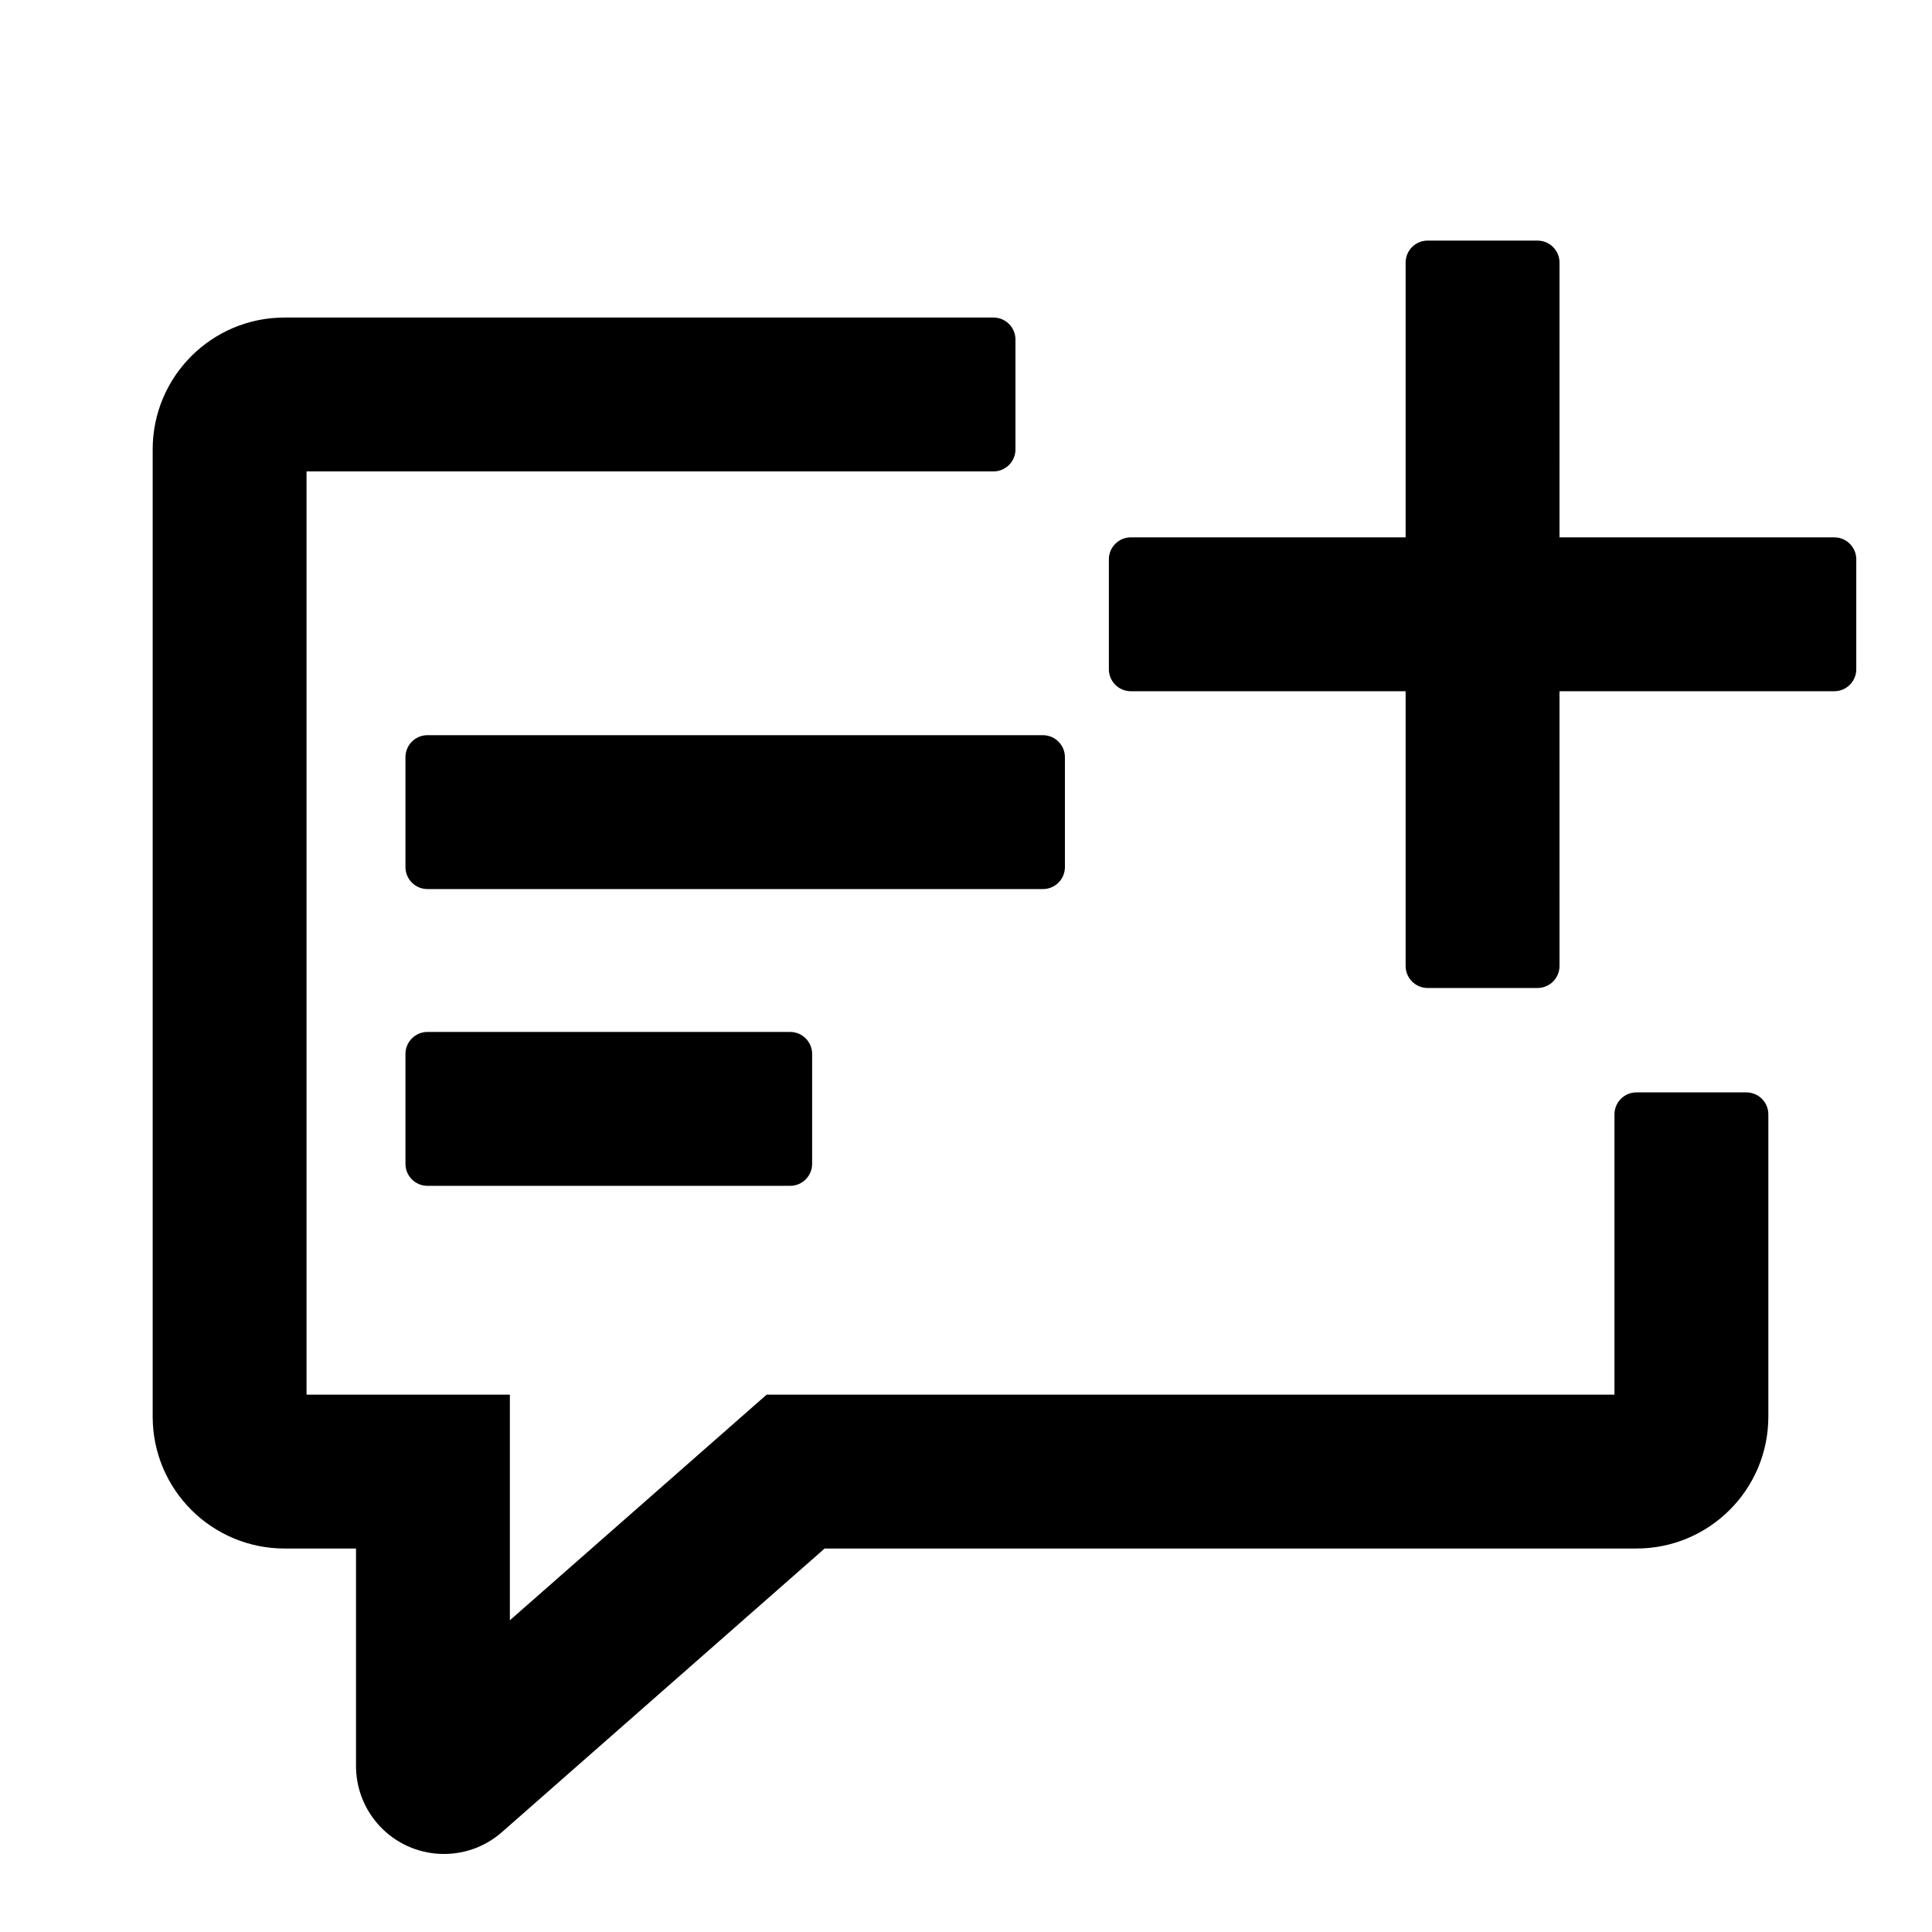
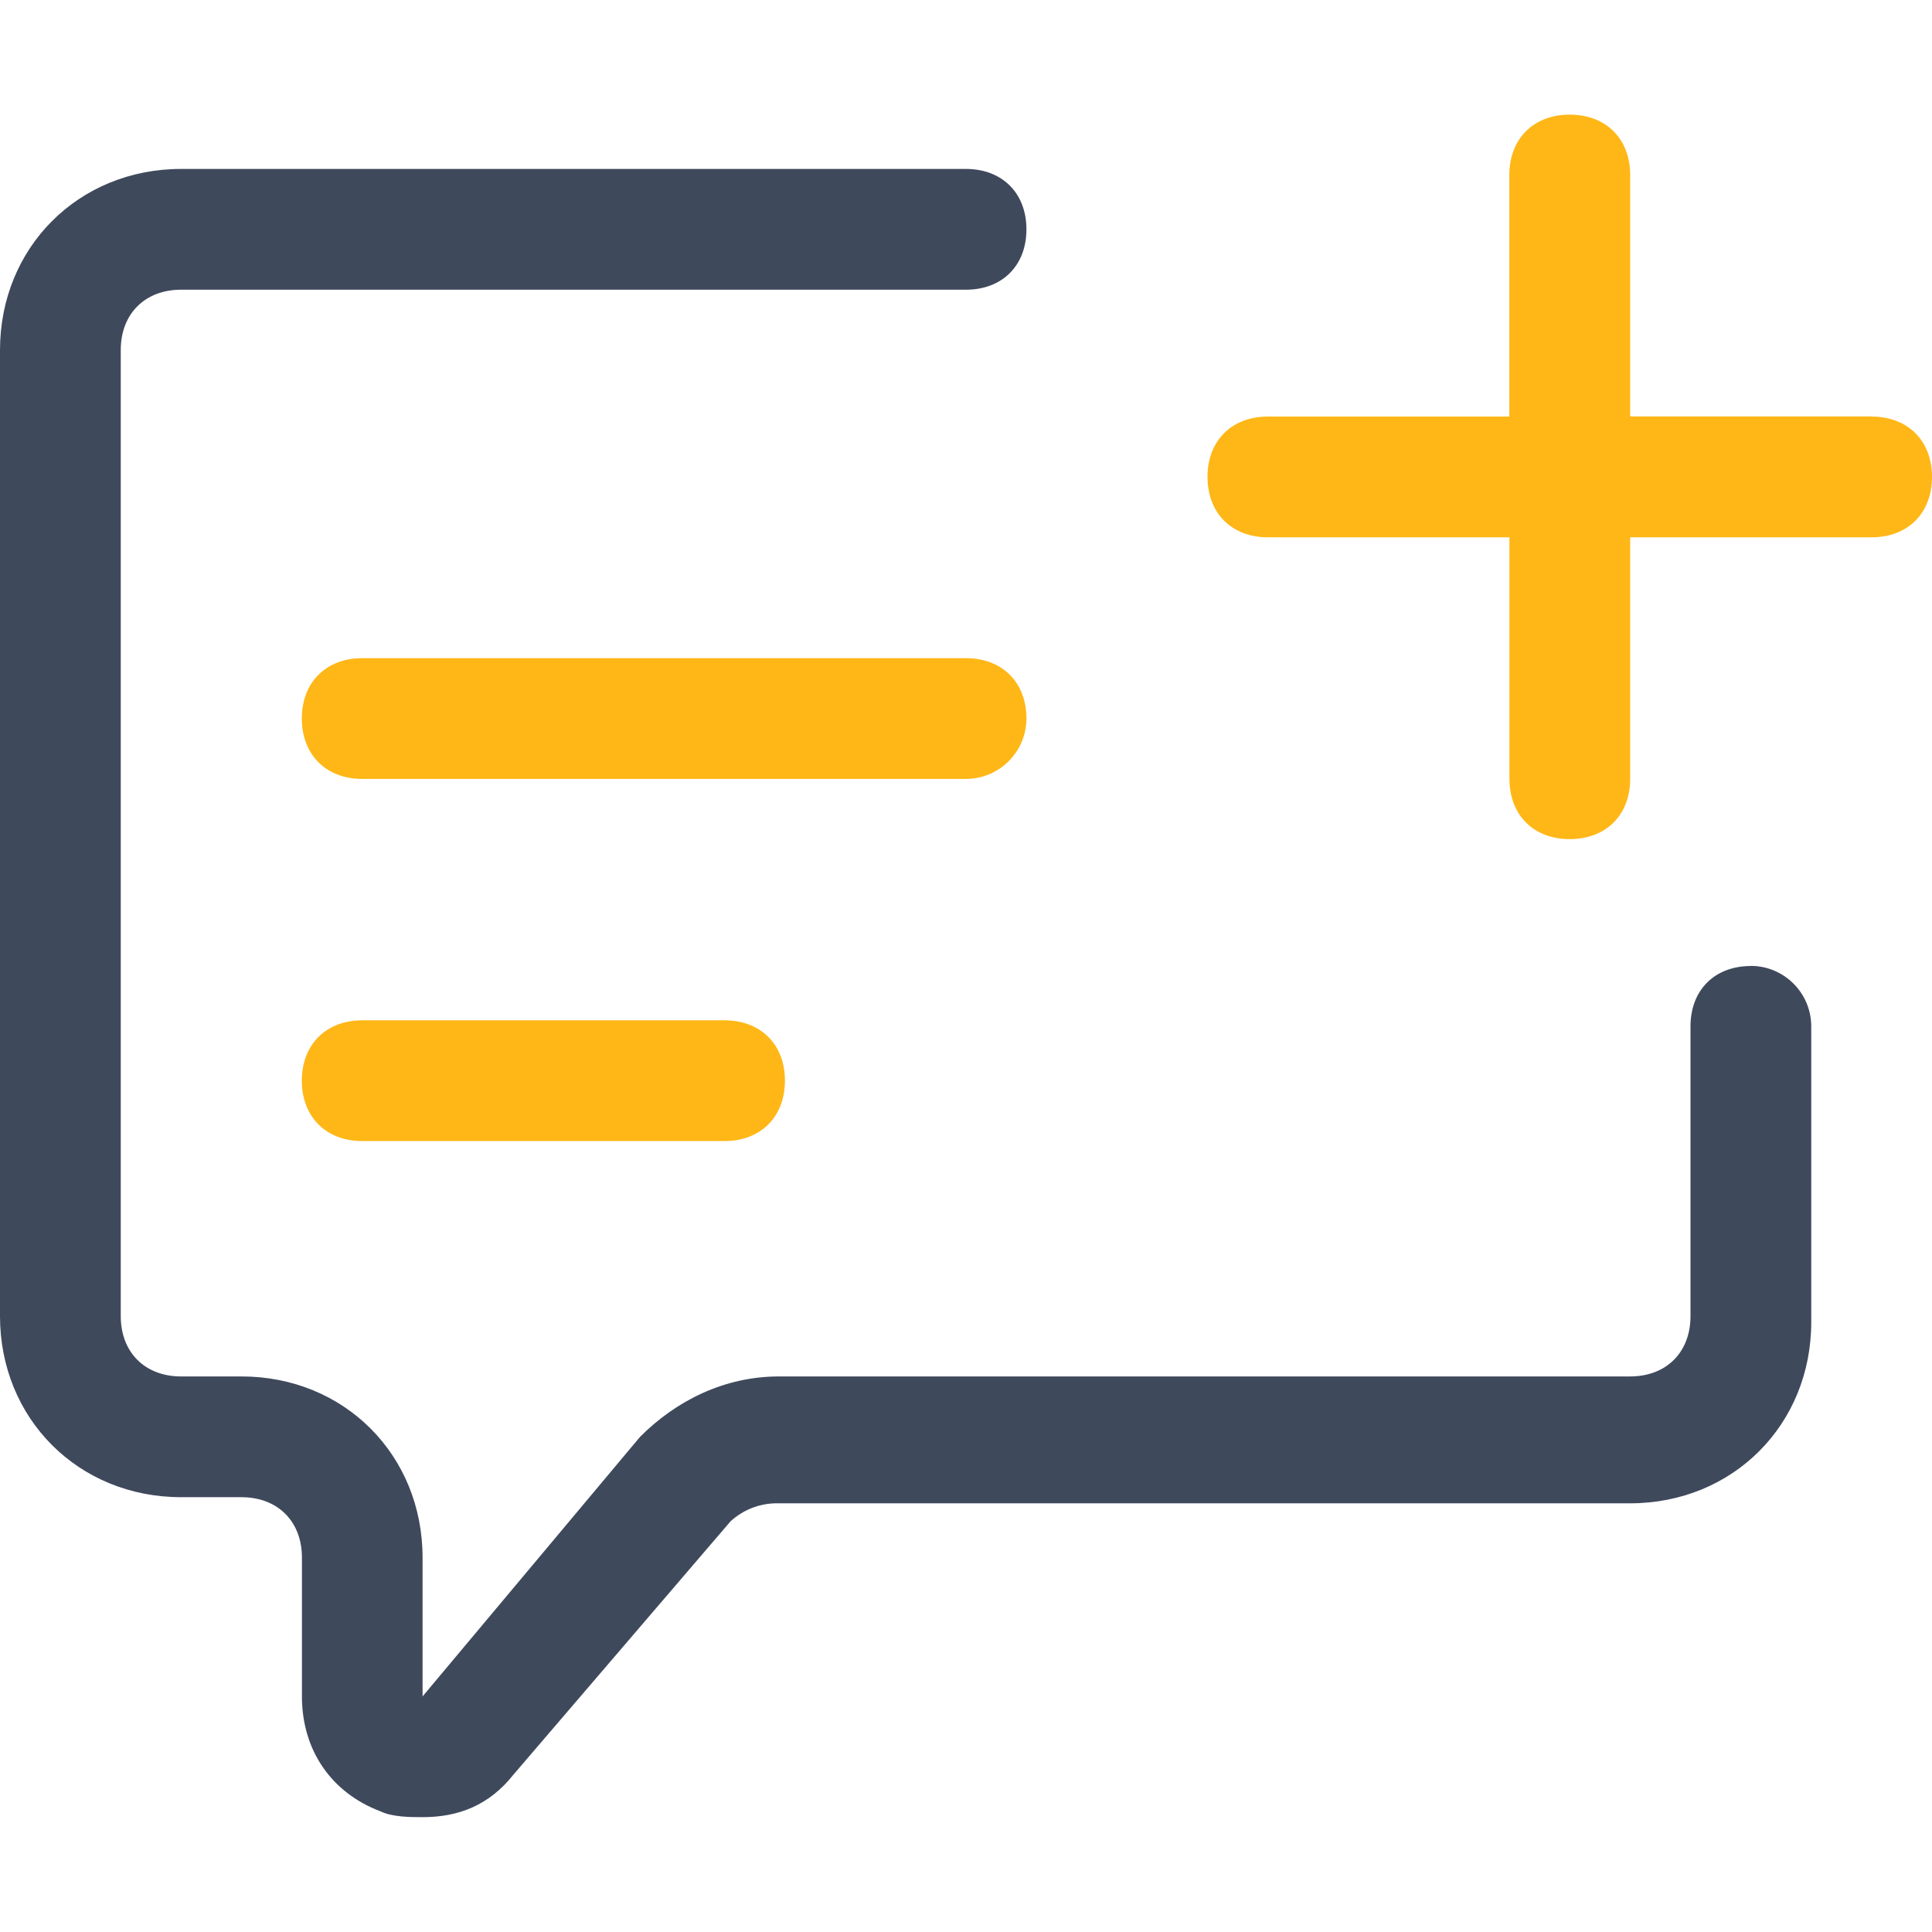
- <svg xmlns="http://www.w3.org/2000/svg" t="1770106912771" class="icon" viewBox="0 0 1024 1024" version="1.1" p-id="6012" width="200" height="200">
-   <path d="M526.561 168.3a11.653 11.653 0 0 1 11.653 11.653v58.255a11.653 11.653 0 0 1-11.653 11.653H162.473v489.334h107.771v119.583l136.09-119.583h449.367V590.643a11.653 11.653 0 0 1 11.653-11.653h58.255a11.653 11.653 0 0 1 11.653 11.653v160.2c0 38.605-31.299 69.903-69.903 69.903h-430.285l-171.018 150.298a46.602 46.602 0 0 1-64.691-3.062l-1.075-1.183a46.607 46.607 0 0 1-11.556-28.882l-0.041-1.884v-115.287h-37.868c-38.605 0-69.903-31.299-69.903-69.903V238.203c0-38.605 31.299-69.903 69.903-69.903h375.736z m-107.766 378.655a11.653 11.653 0 0 1 11.653 11.653v58.255a11.653 11.653 0 0 1-11.653 11.653H226.555a11.653 11.653 0 0 1-11.653-11.653v-58.255a11.653 11.653 0 0 1 11.653-11.653h192.241z m396.124-419.43a11.653 11.653 0 0 1 11.653 11.653l-0.005 145.633h145.644a11.653 11.653 0 0 1 11.653 11.653V354.714a11.653 11.653 0 0 1-11.653 11.653h-145.644L826.573 512a11.653 11.653 0 0 1-11.653 11.653h-58.255A11.653 11.653 0 0 1 745.011 512l-0.005-145.633h-145.628a11.653 11.653 0 0 1-11.653-11.653V296.458a11.653 11.653 0 0 1 11.653-11.653h145.628l0.005-145.633a11.653 11.653 0 0 1 11.653-11.653h58.255v0.005z m-262.144 262.144a11.653 11.653 0 0 1 11.653 11.653V459.571a11.653 11.653 0 0 1-11.653 11.653H226.555a11.653 11.653 0 0 1-11.653-11.653V401.316a11.653 11.653 0 0 1 11.653-11.653h326.221z" p-id="6013" />
+ <svg xmlns="http://www.w3.org/2000/svg" t="1770190269739" class="icon" viewBox="0 0 1024 1024" version="1.1" p-id="11585" width="200" height="200">
+   <path d="M992.028 220.729h-128V92.729c0-19.172-12.857-31.972-32.028-31.972-19.228 0-32.028 12.8-32.028 32.028v128h-128c-19.172 0-31.972 12.8-31.972 31.972 0 19.228 12.8 32.028 32.028 32.028h128v128c0 19.172 12.743 31.972 31.972 31.972 19.228 0 32.028-12.8 32.028-31.972v-128h128c19.172 0 31.972-12.8 31.972-32.028 0-19.172-12.8-31.972-32.028-31.972zM544.028 380.814c0-19.172-12.857-31.972-32.028-31.972H192c-19.172 0-32.028 12.8-32.028 31.972 0 19.228 12.857 32.028 32.028 32.028H512a32.085 32.085 0 0 0 32.028-32.028zM192 540.786c-19.172 0-32.028 12.8-32.028 31.972 0 19.228 12.857 32.028 32.028 32.028H384c19.228 0 32.028-12.8 32.028-32.028 0-19.172-12.8-31.972-32.028-31.972H192z" fill="#FFB717" p-id="11586" />
+   <path d="M928.028 512c-19.228 0-32.028 12.743-32.028 31.972v153.6c0 19.172-12.8 31.972-32.028 31.972h-451.129c-28.843 0-54.443 12.8-73.614 32.028l-115.257 137.557v-73.557c0-54.443-41.529-96.028-95.972-96.028h-32.028c-19.172 0-31.972-12.8-31.972-31.972v-512c0-19.228 12.8-32.028 32.028-32.028H512c19.228 0 32.028-12.8 32.028-31.972 0-19.228-12.857-32.028-32.028-32.028H95.972C41.643 89.543 0 131.129 0 185.572v512c0 54.386 41.586 95.972 96.028 95.972h31.972c19.172 0 32.028 12.8 32.028 32.028v73.557c0 28.843 15.929 51.2 41.529 60.871 6.428 3.129 16.043 3.129 22.414 3.129 19.228 0 35.271-6.372 48.014-22.357l115.2-134.428a36.352 36.352 0 0 1 25.6-9.557h451.186c54.443 0 96.028-41.643 96.028-96.028V543.972a32.085 32.085 0 0 0-32.028-32.028z" fill="#3F495C" p-id="11587" />
</svg>
